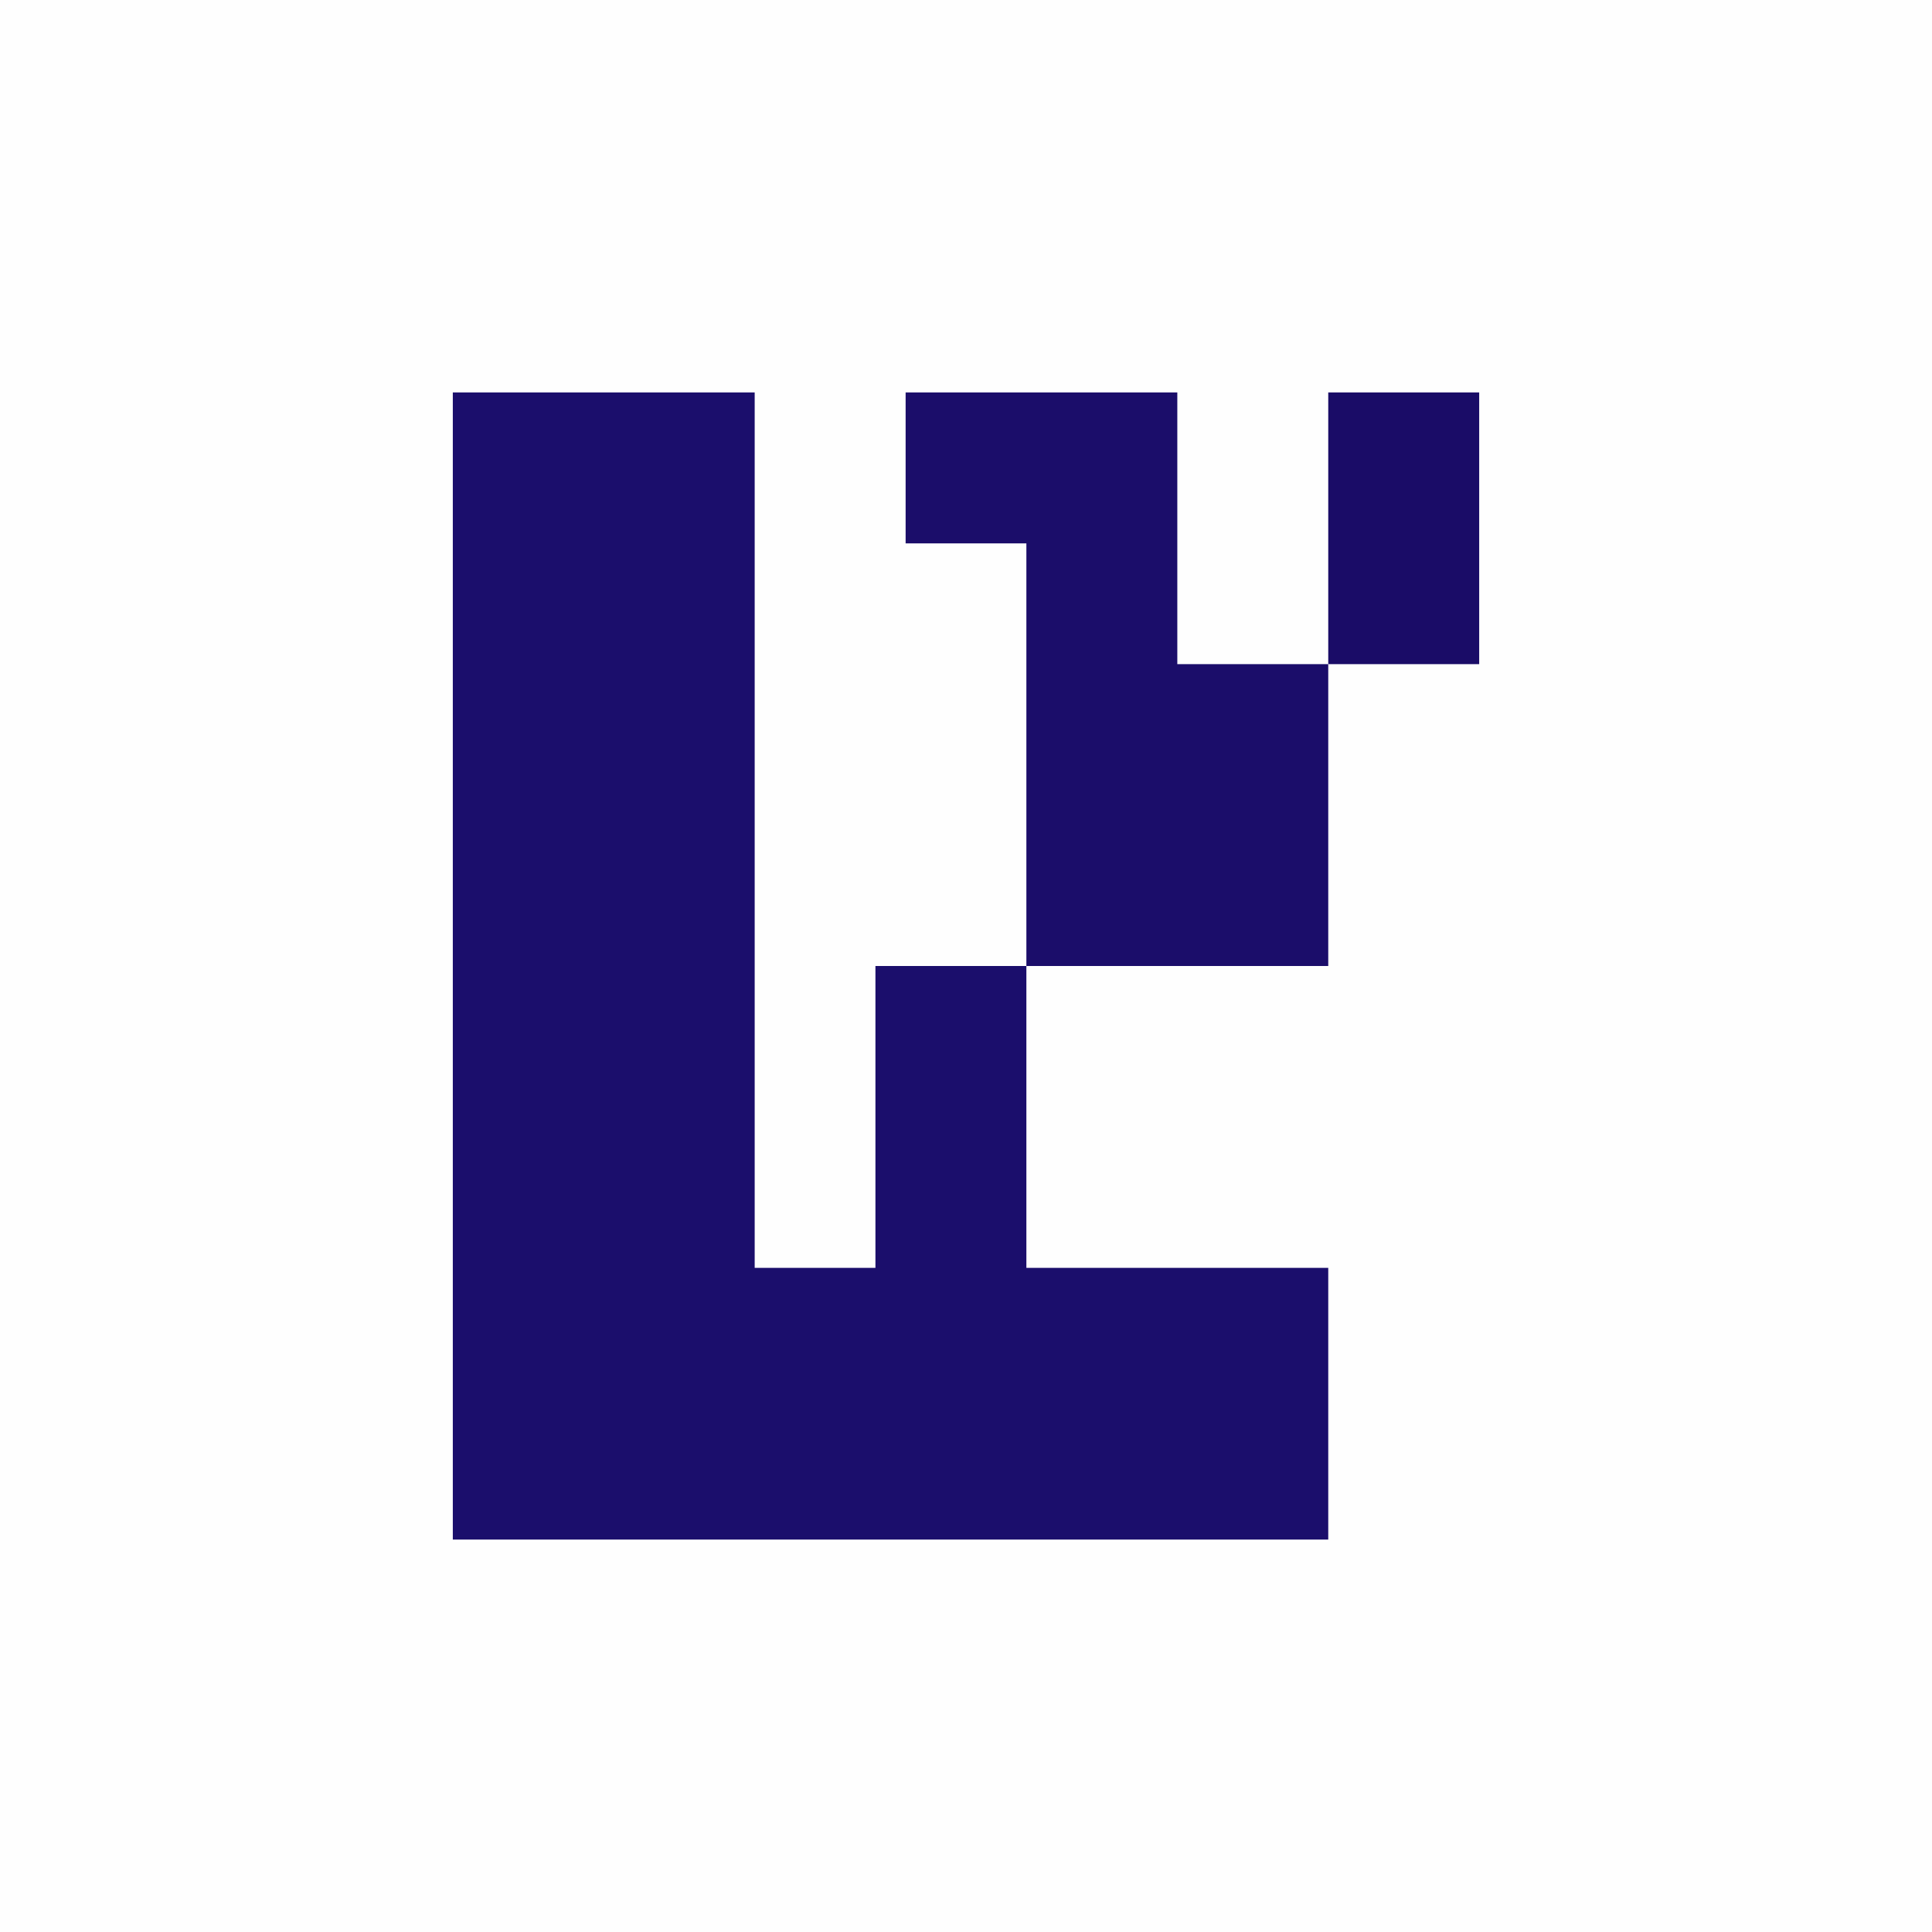
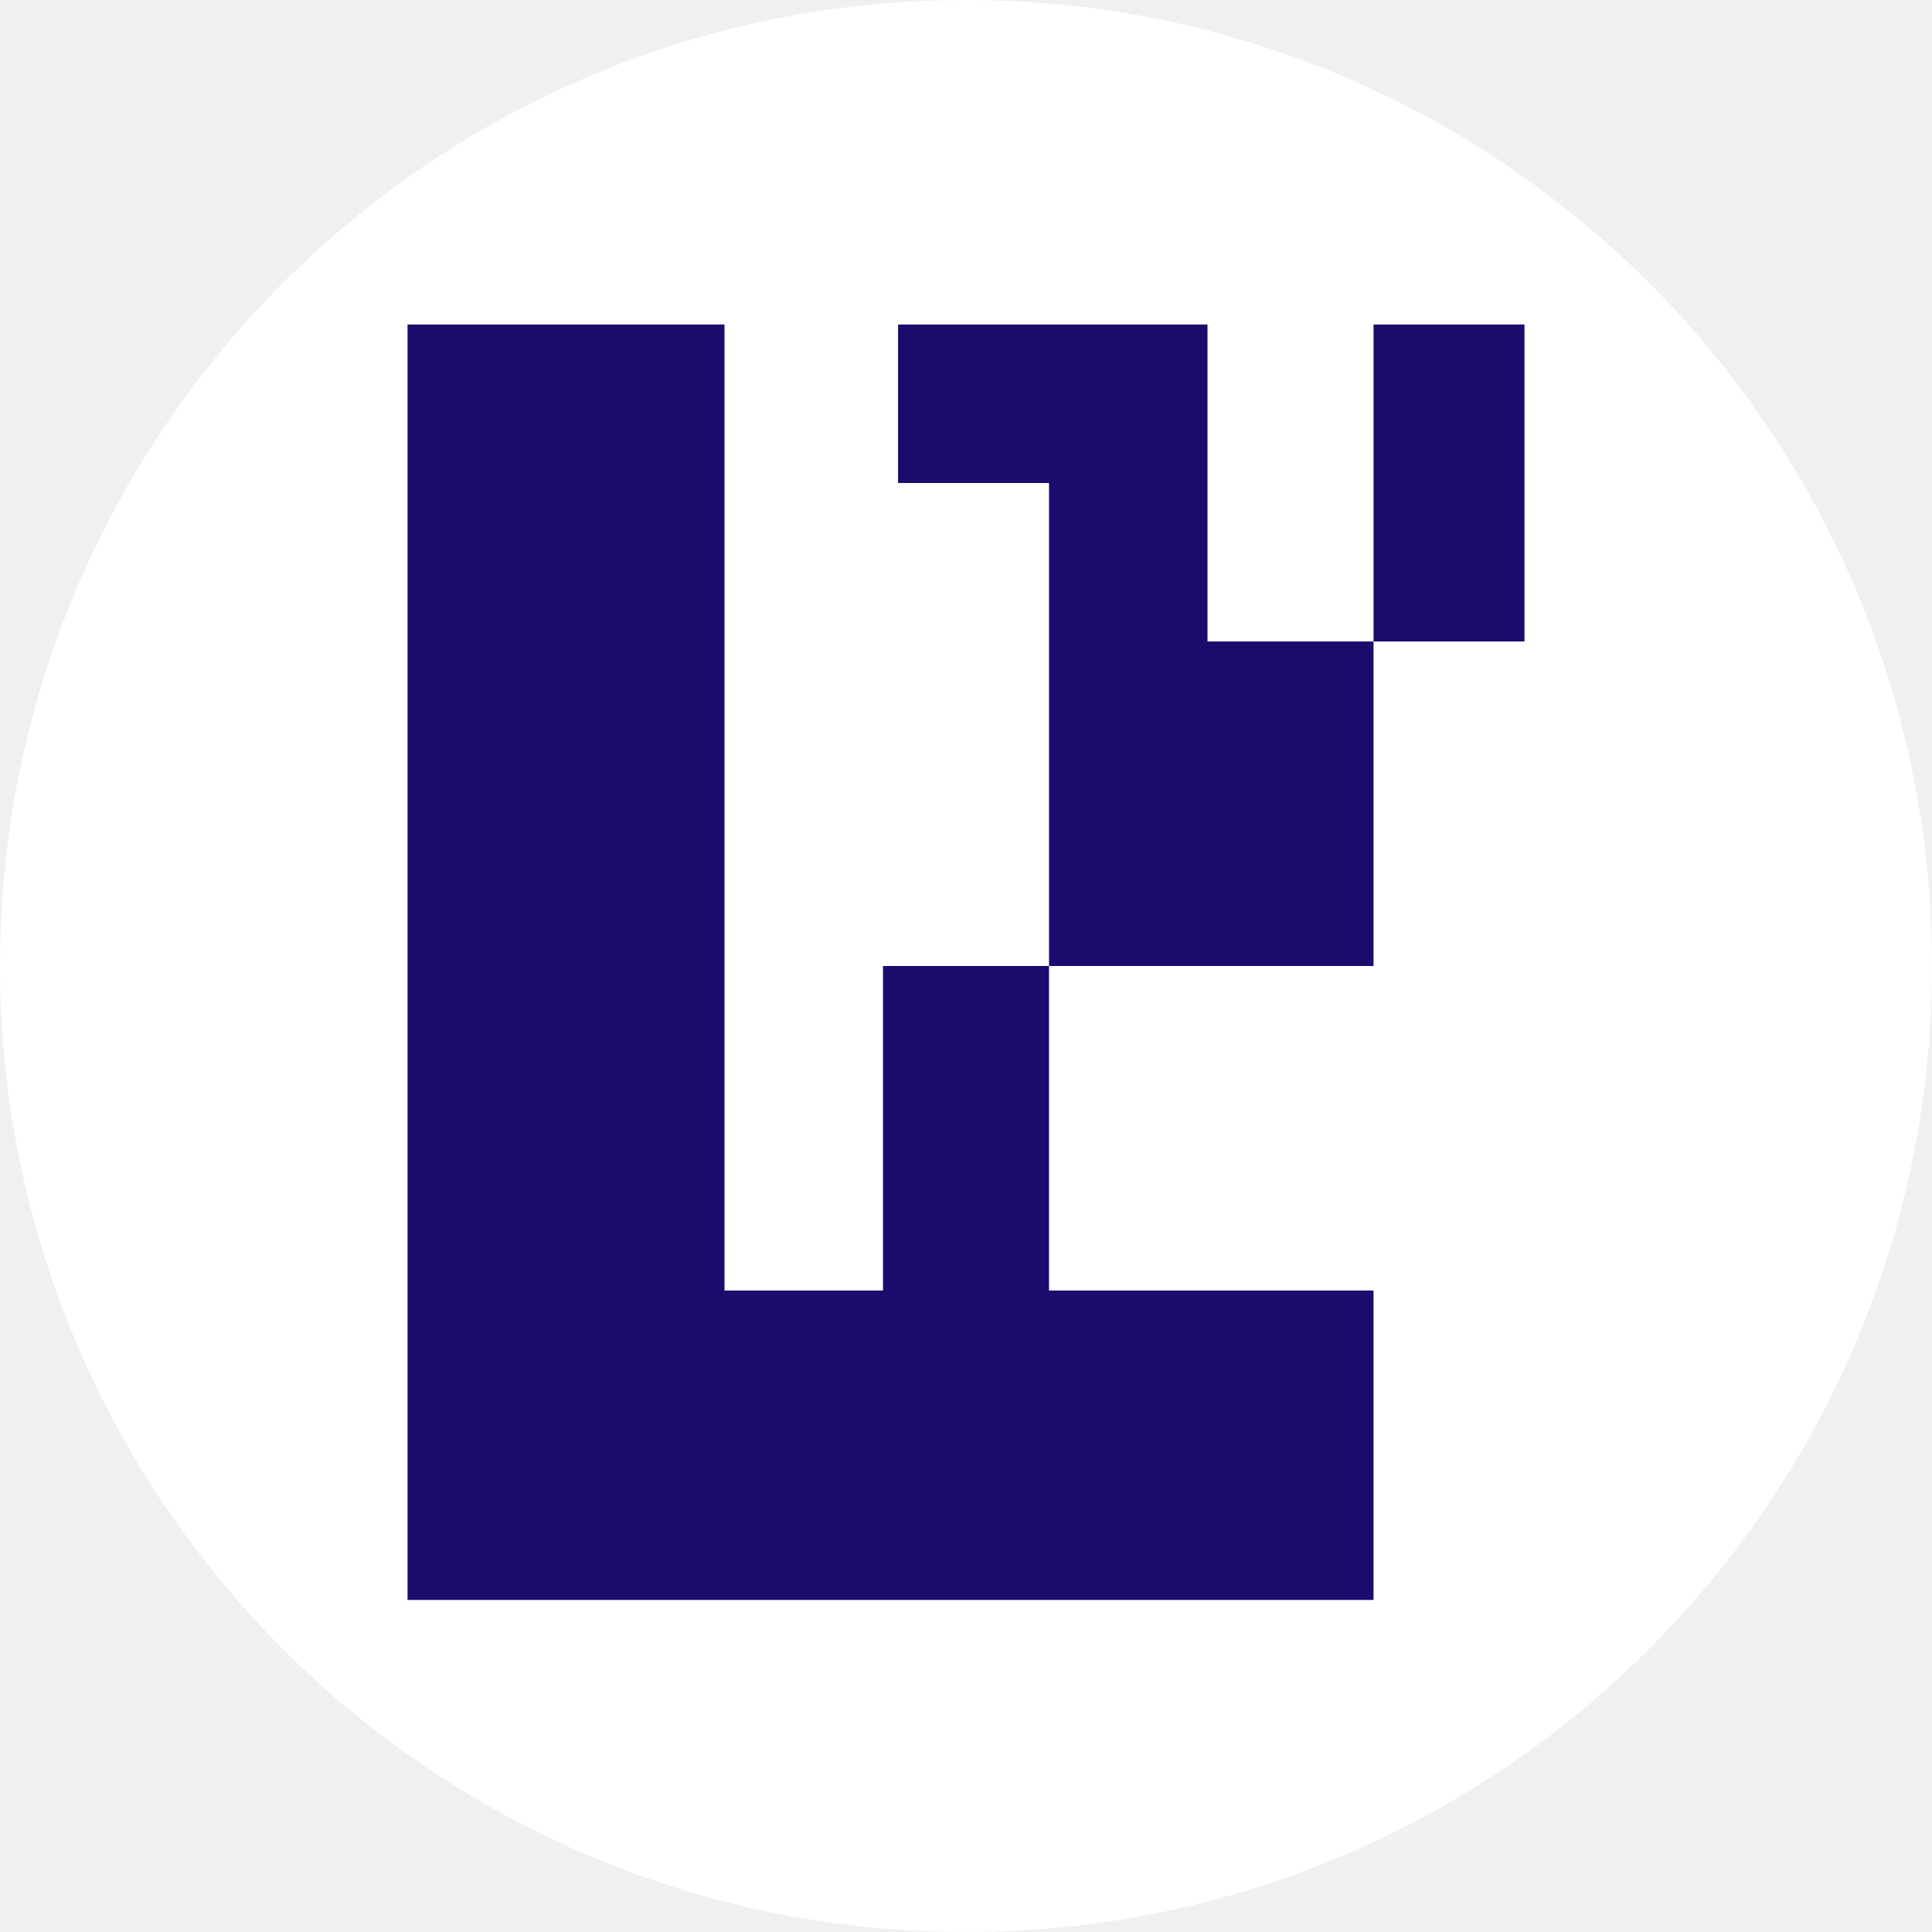
- <svg xmlns="http://www.w3.org/2000/svg" version="1.1" width="64" height="64">
-   <path d="M0 0 C21.12 0 42.24 0 64 0 C64 21.12 64 42.24 64 64 C42.88 64 21.76 64 0 64 C0 42.88 0 21.76 0 0 Z " fill="#FEFEFE" transform="translate(0,0)" />
-   <path d="M0 0 C3.3 0 6.6 0 10 0 C10 9.57 10 19.14 10 29 C11.32 29 12.64 29 14 29 C14 25.7 14 22.4 14 19 C15.65 19 17.3 19 19 19 C19 22.3 19 25.6 19 29 C22.3 29 25.6 29 29 29 C29 31.97 29 34.94 29 38 C19.43 38 9.86 38 0 38 C0 25.46 0 12.92 0 0 Z " fill="#1B0E6C" transform="translate(15,13)" />
-   <path d="M0 0 C2.97 0 5.94 0 9 0 C9 2.97 9 5.94 9 9 C10.65 9 12.3 9 14 9 C14 12.3 14 15.6 14 19 C10.7 19 7.4 19 4 19 C4 14.38 4 9.76 4 5 C2.68 5 1.36 5 0 5 C0 3.35 0 1.7 0 0 Z " fill="#1B0D6A" transform="translate(30,13)" />
-   <path d="M0 0 C1.65 0 3.3 0 5 0 C5 2.97 5 5.94 5 9 C3.35 9 1.7 9 0 9 C0 6.03 0 3.06 0 0 Z " fill="#1A0C67" transform="translate(44,13)" />
+ <svg xmlns="http://www.w3.org/2000/svg" width="256" height="256" fill="none">
+   <path d="M128 256a128 128 0 1 0 0-256 128 128 0 0 0 0 256Z" fill="#fff" />
+   <path d="M139 64V43h-20v21h20Zm-43 64V43H54v85h42Zm0 84v-84H54v84h42Zm86-84V85h-22v43h22Zm-22 84v-41h-21v41h21Zm22 0v-41h-22v41h22Zm-65 0v-41H96v41h21Zm85-127V43h-20v42h20Zm-42 43V43h-21v85h21Zm-21 84v-84h-22v84h22Z" fill="#1A0C6D" />
</svg>
